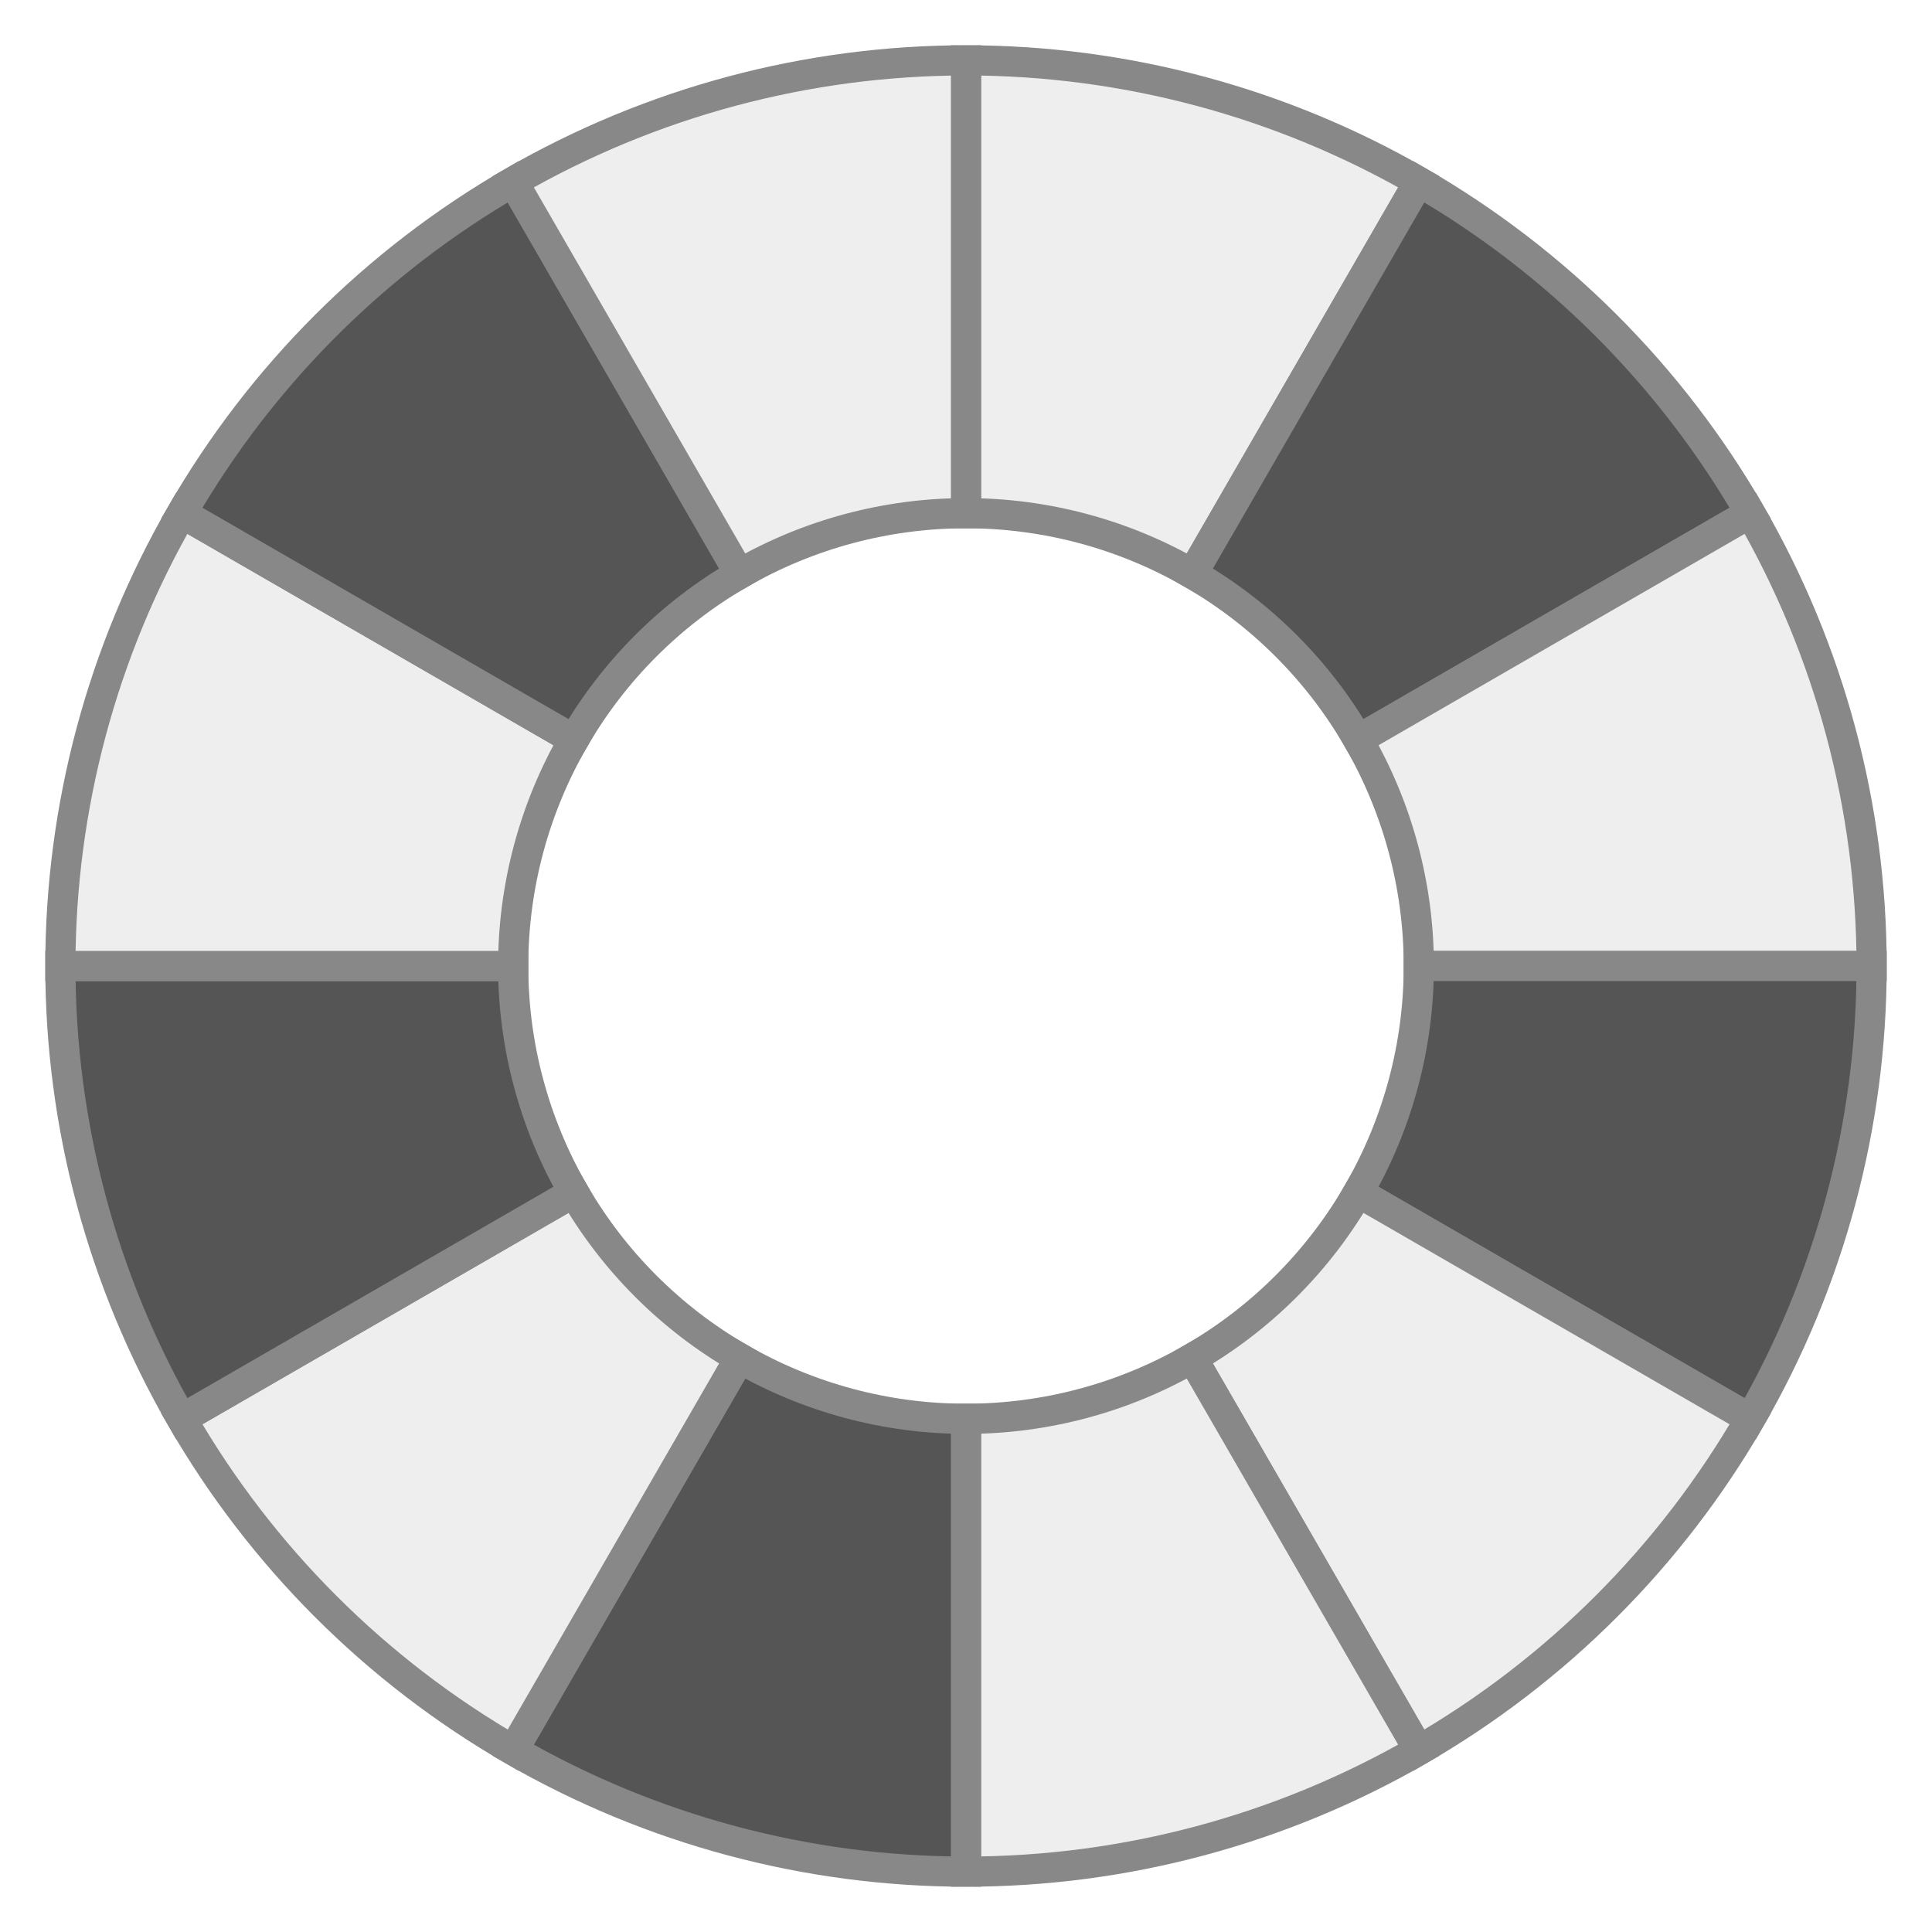
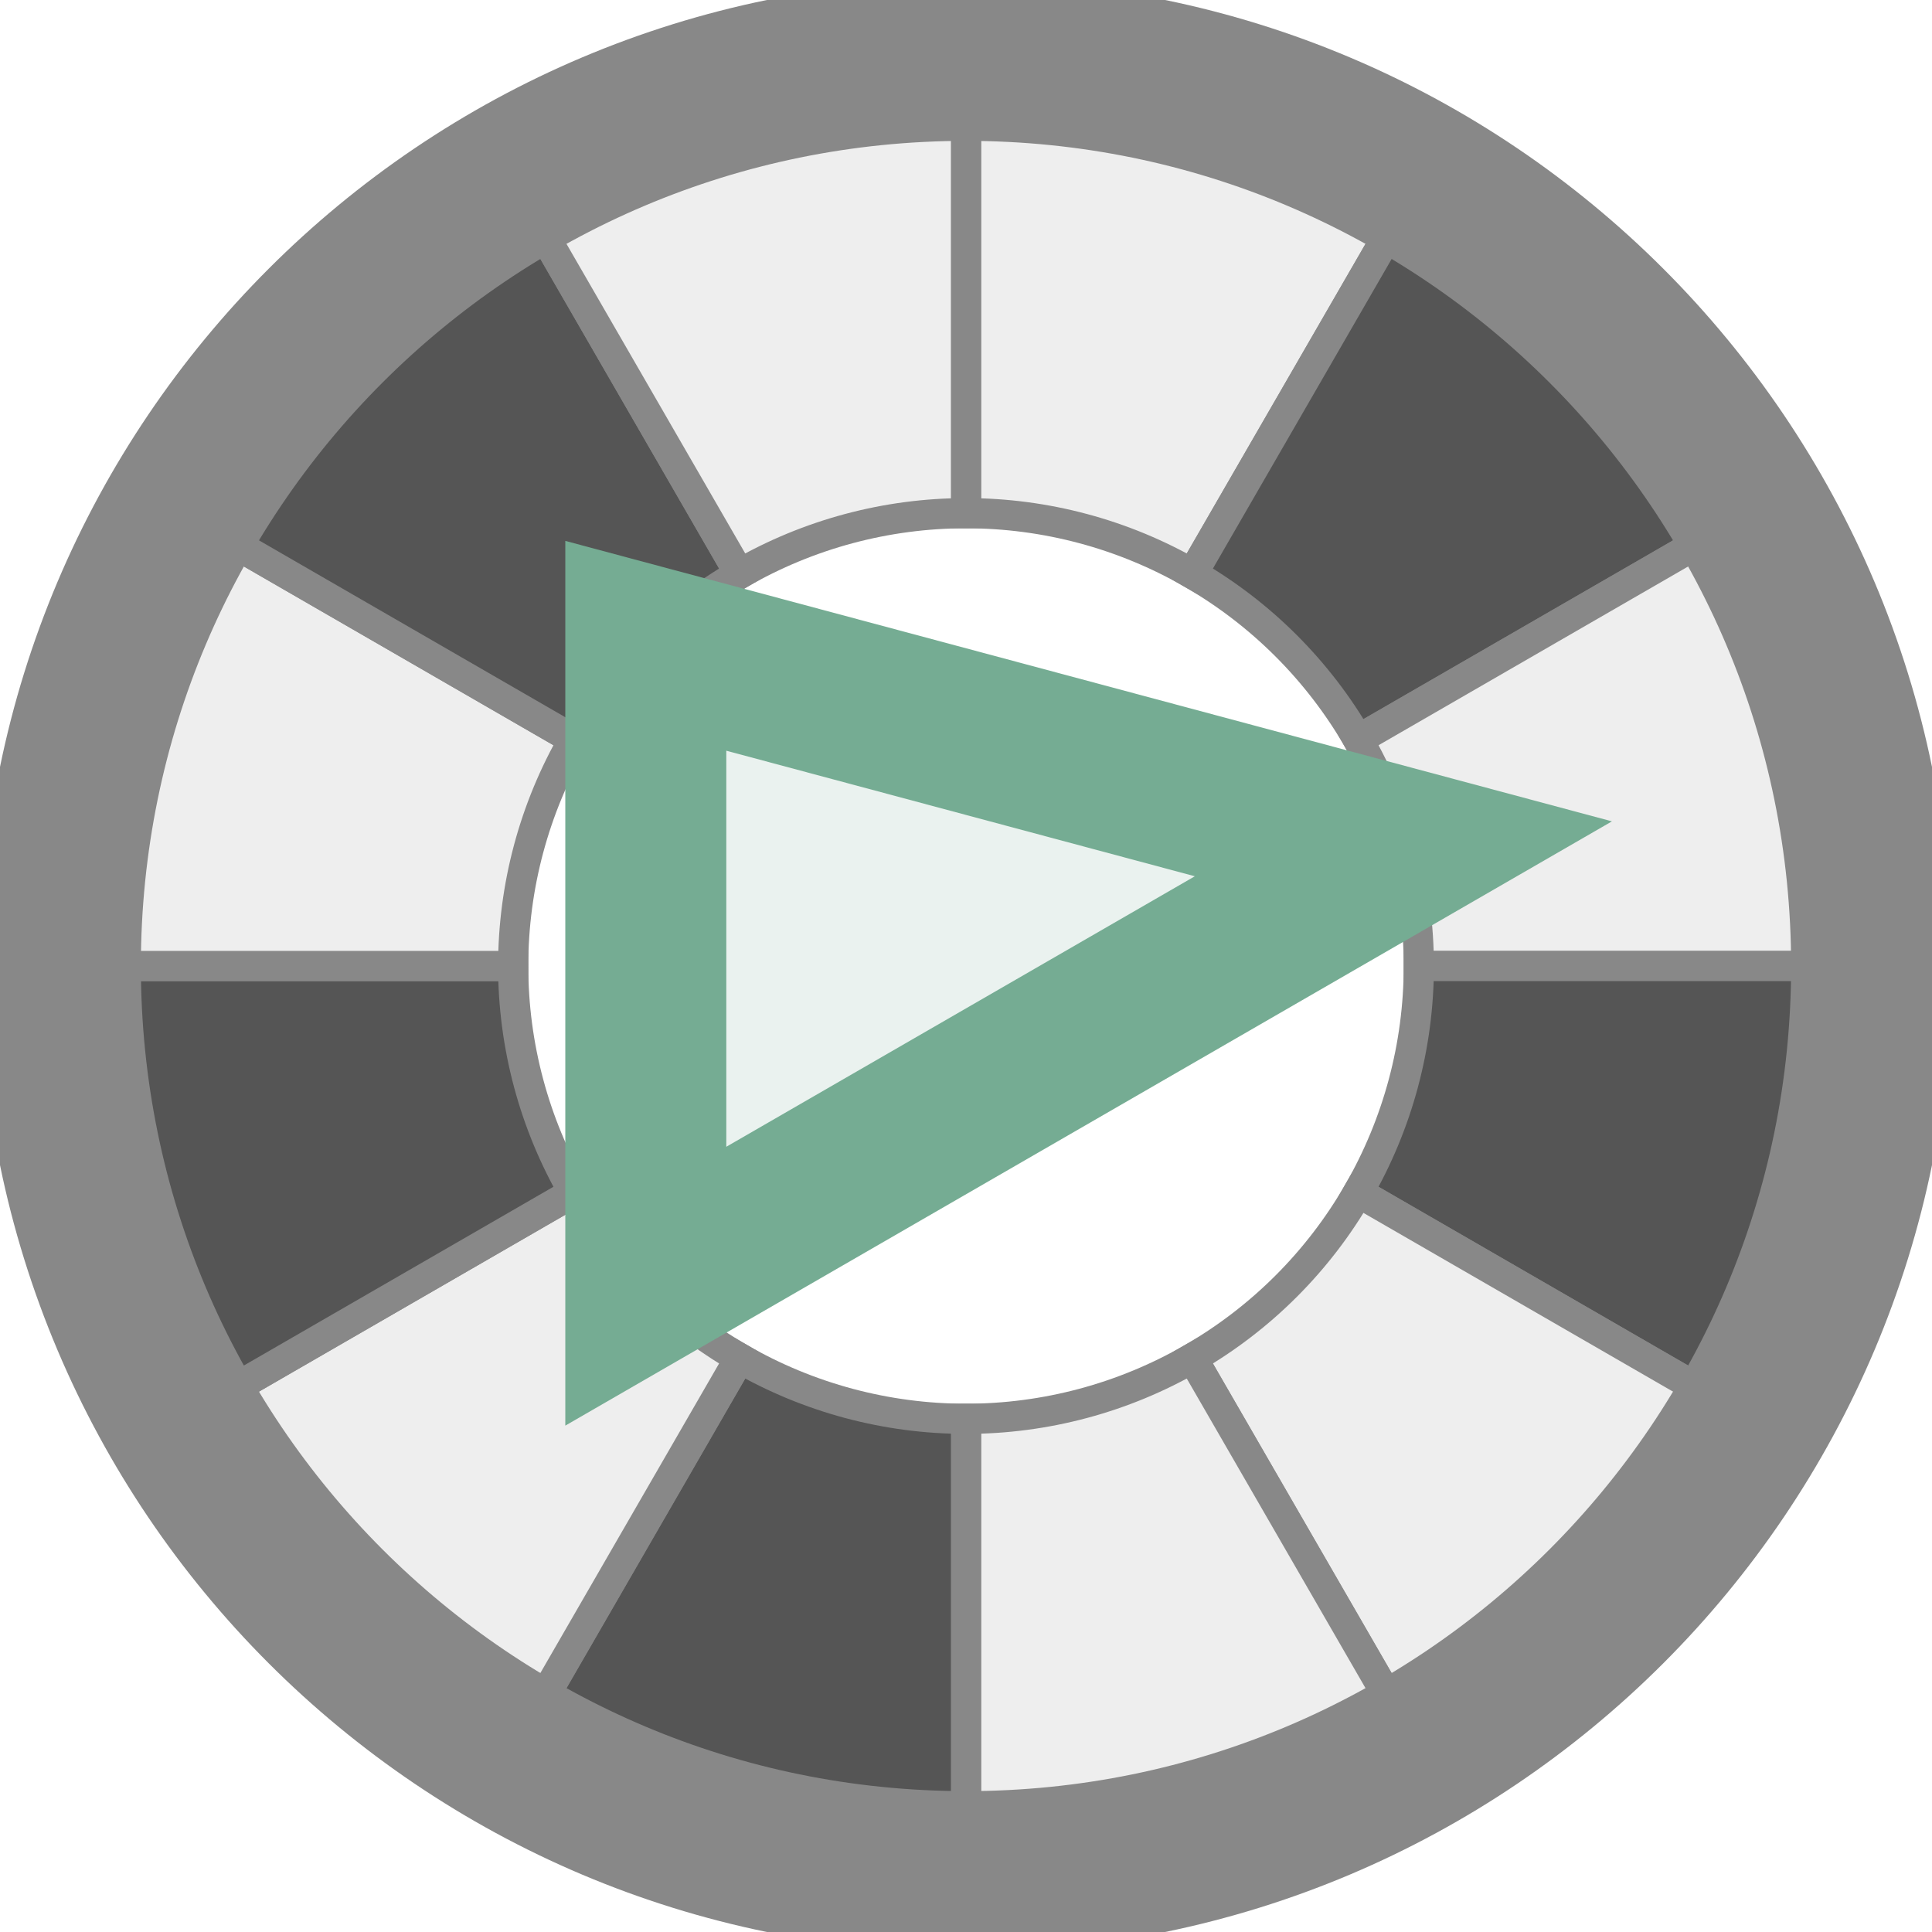
- <svg xmlns="http://www.w3.org/2000/svg" version="1.1" width="60" height="60" viewBox="-32 -32 64 64" stroke="#888888" stroke-width="1">
-   <g fill="#eeeeee" id="C">
-     <path d="M 0 -30 A 30 30 0 0 1 15 -25.98 L 7.5 -12.99 A 15 15 0 0 0 0 -15 Z" />
+ <svg xmlns="http://www.w3.org/2000/svg" version="1.1" width="60" height="60" viewBox="-32 -32 64 64" stroke="#888888" stroke-width="1" fill="rgba(117, 172, 147, 0.35)">
+   <g id="pieslices">
+     <g fill="#eeeeee" id="C">
+       <path d="M 0 -30 A 30 30 0 0 1 15 -25.98 L 7.5 -12.99 A 15 15 0 0 0 0 -15 Z" />
+     </g>
+     <g fill="#555555" id="C#">
+       <path d="M 15 -25.98 A 30 30 0 0 1 25.98 -15 L 12.99 -7.5 A 15 15 0 0 0 7.5 -12.99 Z" />
+     </g>
+     <g fill="#eeeeee" id="D">
+       <path d="M 25.98 -15 A 30 30 0 0 1 30 0 L 15 0 A 15 15 0 0 0 12.99 -7.5 Z" />
+     </g>
+     <g fill="#555555" id="D#">
+       <path d="M 30 0 A 30 30 0 0 1 25.98 15 L 12.99 7.5 A 15 15 0 0 0 15 0 Z" />
+     </g>
+     <g fill="#eeeeee" id="E">
+       <path d="M 25.98 15 A 30 30 0 0 1 15 25.98 L 7.5 12.99 A 15 15 0 0 0 12.99 7.5 Z" />
+     </g>
+     <g fill="#eeeeee" id="F">
+       <path d="M 15 25.98 A 30 30 0 0 1 0 30 L 0 15 A 15 15 0 0 0 7.5 12.99 Z" />
+     </g>
+     <g fill="#555555" id="F#">
+       <path d="M 0 30 A 30 30 0 0 1 -15 25.98 L -7.5 12.99 A 15 15 0 0 0 0 15 Z" />
+     </g>
+     <g fill="#eeeeee" id="G">
+       <path d="M -15 25.98 A 30 30 0 0 1 -25.98 15 L -12.99 7.5 A 15 15 0 0 0 -7.5 12.99 Z" />
+     </g>
+     <g fill="#555555" id="G#">
+       <path d="M -25.98 15 A 30 30 0 0 1 -30 0 L -15 0 A 15 15 0 0 0 -12.99 7.5 Z" />
+     </g>
+     <g fill="#eeeeee" id="A">
+       <path d="M -30 0 A 30 30 0 0 1 -25.98 -15 L -12.99 -7.5 A 15 15 0 0 0 -15 0 Z" />
+     </g>
+     <g fill="#555555" id="A#">
+       <path d="M -25.98 -15 A 30 30 0 0 1 -15 -25.98 L -7.5 -12.99 A 15 15 0 0 0 -12.99 -7.5 Z" />
+     </g>
+     <g fill="#eeeeee" id="B">
+       <path d="M -15 -25.98 A 30 30 0 0 1 0 -30 L 0 -15 A 15 15 0 0 0 -7.5 -12.99 Z" />
+     </g>
  </g>
-   <g fill="#555555" id="C#">
-     <path d="M 15 -25.98 A 30 30 0 0 1 25.98 -15 L 12.99 -7.5 A 15 15 0 0 0 7.5 -12.99 Z" />
-   </g>
-   <g fill="#eeeeee" id="D">
-     <path d="M 25.98 -15 A 30 30 0 0 1 30 0 L 15 0 A 15 15 0 0 0 12.99 -7.5 Z" />
-   </g>
-   <g fill="#555555" id="D#">
-     <path d="M 30 0 A 30 30 0 0 1 25.98 15 L 12.99 7.5 A 15 15 0 0 0 15 0 Z" />
-   </g>
-   <g fill="#eeeeee" id="E">
-     <path d="M 25.98 15 A 30 30 0 0 1 15 25.98 L 7.5 12.99 A 15 15 0 0 0 12.99 7.5 Z" />
-   </g>
-   <g fill="#eeeeee" id="F">
-     <path d="M 15 25.98 A 30 30 0 0 1 0 30 L 0 15 A 15 15 0 0 0 7.5 12.99 Z" />
-   </g>
-   <g fill="#555555" id="F#">
-     <path d="M 0 30 A 30 30 0 0 1 -15 25.98 L -7.5 12.99 A 15 15 0 0 0 0 15 Z" />
-   </g>
-   <g fill="#eeeeee" id="G">
-     <path d="M -15 25.98 A 30 30 0 0 1 -25.98 15 L -12.99 7.5 A 15 15 0 0 0 -7.5 12.99 Z" />
-   </g>
-   <g fill="#555555" id="G#">
-     <path d="M -25.98 15 A 30 30 0 0 1 -30 0 L -15 0 A 15 15 0 0 0 -12.99 7.5 Z" />
-   </g>
-   <g fill="#eeeeee" id="A">
-     <path d="M -30 0 A 30 30 0 0 1 -25.98 -15 L -12.99 -7.5 A 15 15 0 0 0 -15 0 Z" />
-   </g>
-   <g fill="#555555" id="A#">
-     <path d="M -25.98 -15 A 30 30 0 0 1 -15 -25.98 L -7.5 -12.99 A 15 15 0 0 0 -12.99 -7.5 Z" />
-   </g>
-   <g fill="#eeeeee" id="B">
-     <path d="M -15 -25.98 A 30 30 0 0 1 0 -30 L 0 -15 A 15 15 0 0 0 -7.5 -12.99 Z" />
-   </g>
+   <polygon points="14.489 -3.882 -10.607 10.607 -10.607 -10.607" fill="rgba(117, 172, 147, 0.15)" vector-effect="non-scaling-stroke" stroke="rgb(117, 172, 147)" stroke-width="5" />
+   <circle cx="0" cy="0" r="30" fill="none" vector-effect="non-scaling-stroke" stroke="#888888" stroke-width="5" />
</svg>
